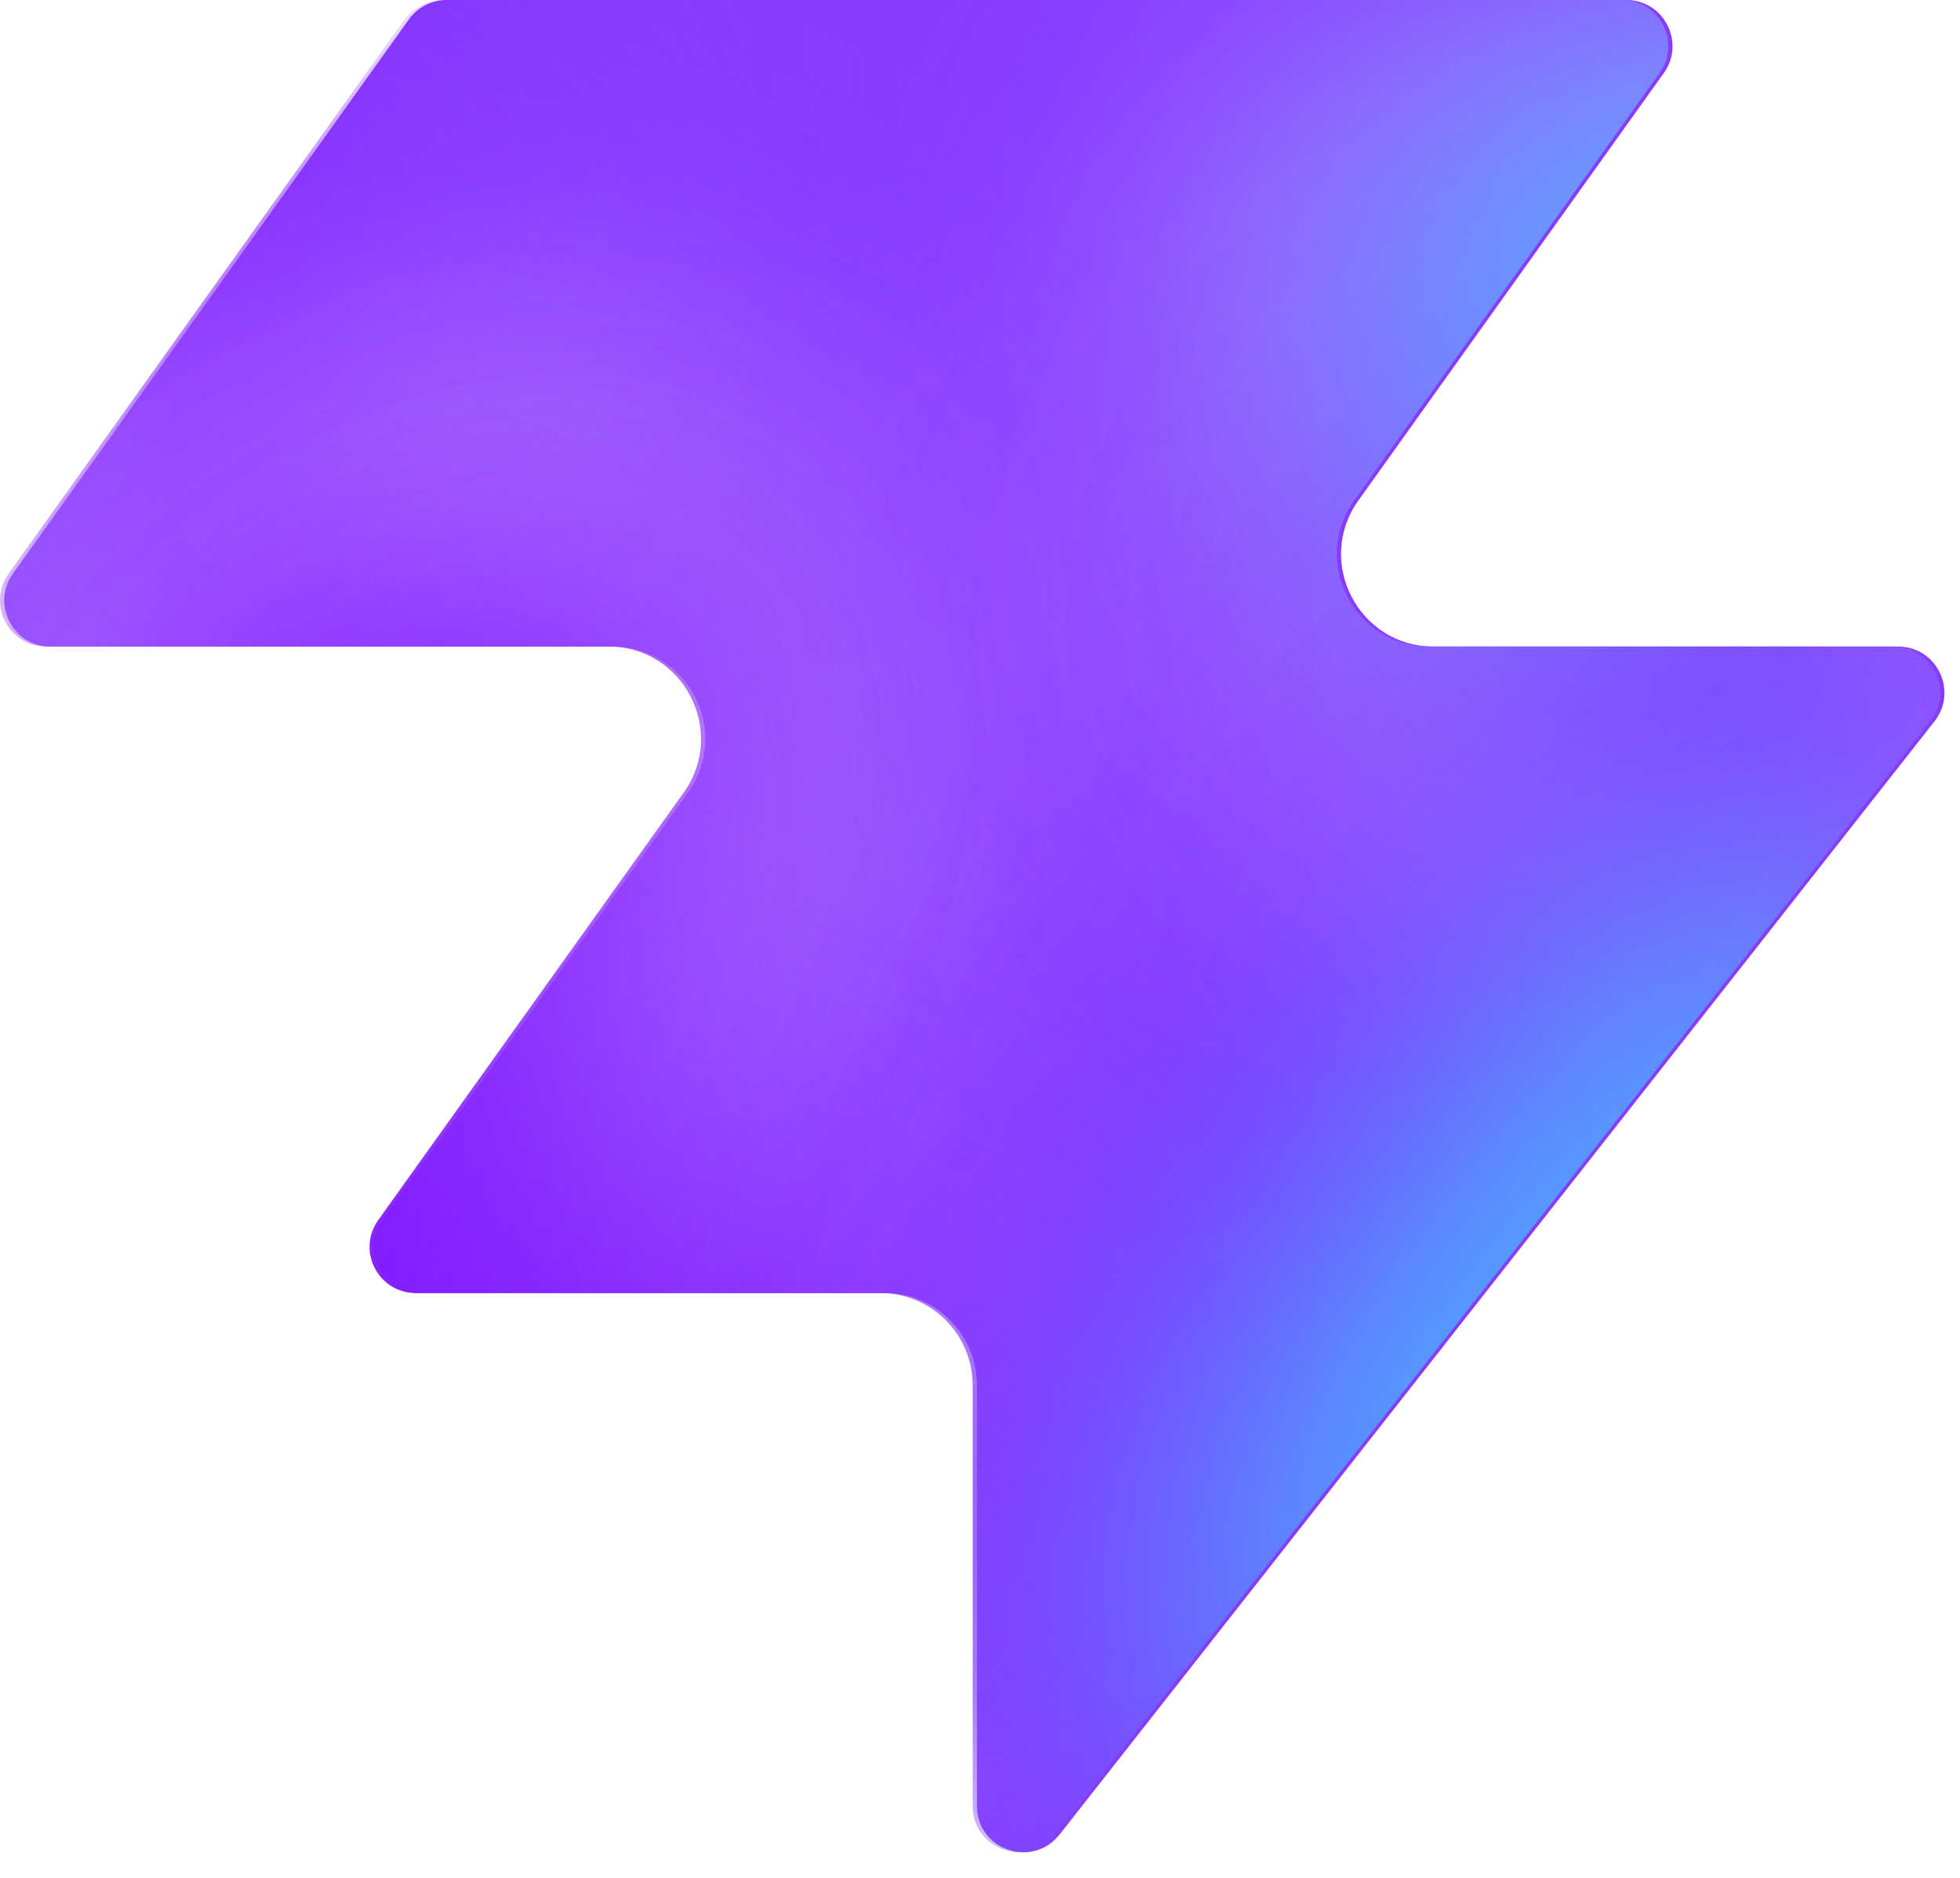
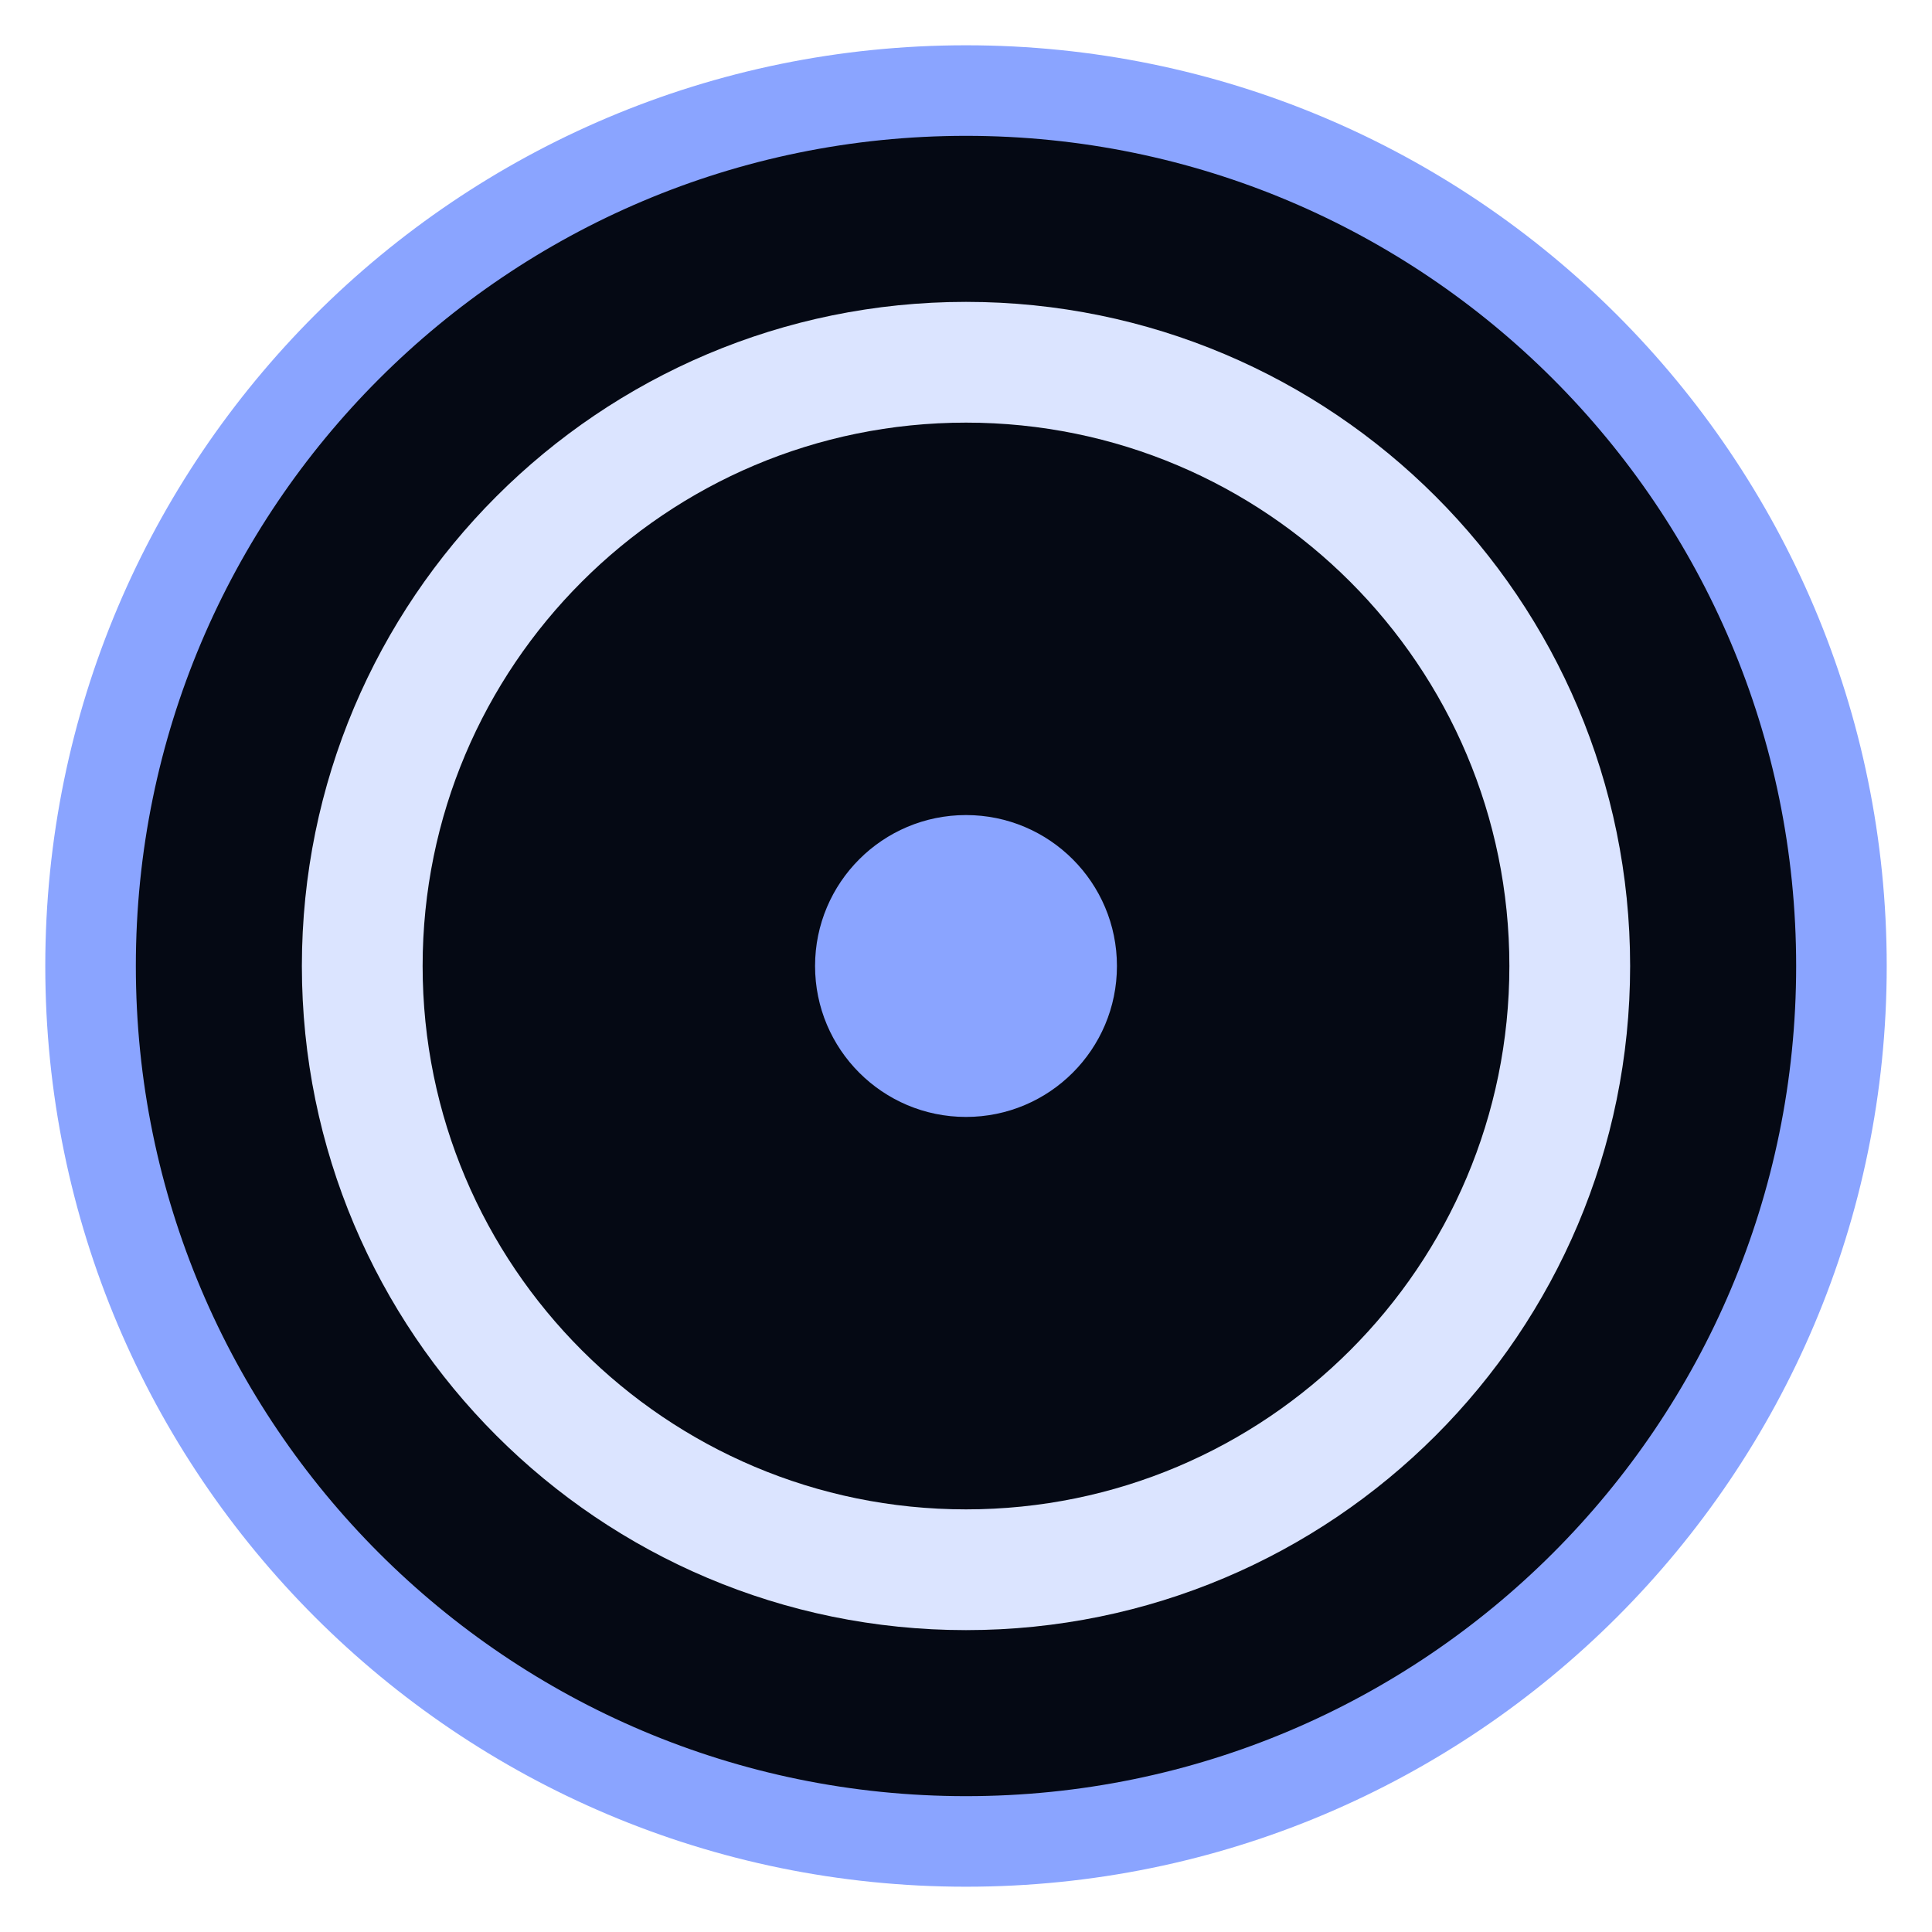
- <svg xmlns="http://www.w3.org/2000/svg" width="48" height="46" fill="none" viewBox="0 0 48 46">
-   <path fill="#863bff" d="M25.946 44.938c-.664.845-2.021.375-2.021-.698V33.937a2.26 2.26 0 0 0-2.262-2.262H10.287c-.92 0-1.456-1.04-.92-1.788l7.48-10.471c1.07-1.497 0-3.578-1.842-3.578H1.237c-.92 0-1.456-1.04-.92-1.788L10.013.474c.214-.297.556-.474.92-.474h28.894c.92 0 1.456 1.04.92 1.788l-7.48 10.471c-1.07 1.498 0 3.579 1.842 3.579h11.377c.943 0 1.473 1.088.89 1.83L25.947 44.94z" style="fill:#863bff;fill:color(display-p3 .525 .23 1);fill-opacity:1" />
-   <mask id="a" width="48" height="46" x="0" y="0" maskUnits="userSpaceOnUse" style="mask-type:alpha">
-     <path fill="#000" d="M25.842 44.938c-.664.844-2.021.375-2.021-.698V33.937a2.26 2.26 0 0 0-2.262-2.262H10.183c-.92 0-1.456-1.04-.92-1.788l7.48-10.471c1.07-1.498 0-3.579-1.842-3.579H1.133c-.92 0-1.456-1.04-.92-1.787L9.91.473c.214-.297.556-.474.92-.474h28.894c.92 0 1.456 1.04.92 1.788l-7.48 10.471c-1.07 1.498 0 3.578 1.842 3.578h11.377c.943 0 1.473 1.088.89 1.832L25.843 44.94z" style="fill:#000;fill-opacity:1" />
-   </mask>
-   <g mask="url(#a)">
-     <g filter="url(#b)">
-       <ellipse cx="5.508" cy="14.704" fill="#ede6ff" rx="5.508" ry="14.704" style="fill:#ede6ff;fill:color(display-p3 .927 .903 1);fill-opacity:1" transform="matrix(.00324 1 1 -.00324 -4.47 31.516)" />
-     </g>
-     <g filter="url(#c)">
-       <ellipse cx="10.399" cy="29.851" fill="#ede6ff" rx="10.399" ry="29.851" style="fill:#ede6ff;fill:color(display-p3 .927 .903 1);fill-opacity:1" transform="matrix(.00324 1 1 -.00324 -39.328 7.883)" />
-     </g>
-     <g filter="url(#d)">
-       <ellipse cx="5.508" cy="30.487" fill="#7e14ff" rx="5.508" ry="30.487" style="fill:#7e14ff;fill:color(display-p3 .492 .077 1);fill-opacity:1" transform="rotate(89.814 -25.913 -14.639)scale(1 -1)" />
-     </g>
-     <g filter="url(#e)">
-       <ellipse cx="5.508" cy="30.599" fill="#7e14ff" rx="5.508" ry="30.599" style="fill:#7e14ff;fill:color(display-p3 .492 .077 1);fill-opacity:1" transform="rotate(89.814 -32.644 -3.334)scale(1 -1)" />
-     </g>
-     <g filter="url(#f)">
-       <ellipse cx="5.508" cy="30.599" fill="#7e14ff" rx="5.508" ry="30.599" style="fill:#7e14ff;fill:color(display-p3 .492 .077 1);fill-opacity:1" transform="matrix(.00324 1 1 -.00324 -34.34 30.47)" />
-     </g>
-     <g filter="url(#g)">
-       <ellipse cx="14.072" cy="22.078" fill="#ede6ff" rx="14.072" ry="22.078" style="fill:#ede6ff;fill:color(display-p3 .927 .903 1);fill-opacity:1" transform="rotate(93.35 24.506 48.493)scale(-1 1)" />
-     </g>
-     <g filter="url(#h)">
-       <ellipse cx="3.47" cy="21.501" fill="#7e14ff" rx="3.47" ry="21.501" style="fill:#7e14ff;fill:color(display-p3 .492 .077 1);fill-opacity:1" transform="rotate(89.009 28.708 47.59)scale(-1 1)" />
-     </g>
-     <g filter="url(#i)">
-       <ellipse cx="3.47" cy="21.501" fill="#7e14ff" rx="3.47" ry="21.501" style="fill:#7e14ff;fill:color(display-p3 .492 .077 1);fill-opacity:1" transform="rotate(89.009 28.708 47.59)scale(-1 1)" />
-     </g>
-     <g filter="url(#j)">
-       <ellipse cx=".387" cy="8.972" fill="#7e14ff" rx="4.407" ry="29.108" style="fill:#7e14ff;fill:color(display-p3 .492 .077 1);fill-opacity:1" transform="rotate(39.51 .387 8.972)" />
-     </g>
-     <g filter="url(#k)">
-       <ellipse cx="47.523" cy="-6.092" fill="#7e14ff" rx="4.407" ry="29.108" style="fill:#7e14ff;fill:color(display-p3 .492 .077 1);fill-opacity:1" transform="rotate(37.892 47.523 -6.092)" />
-     </g>
-     <g filter="url(#l)">
-       <ellipse cx="41.412" cy="6.333" fill="#47bfff" rx="5.971" ry="9.665" style="fill:#47bfff;fill:color(display-p3 .28 .748 1);fill-opacity:1" transform="rotate(37.892 41.412 6.333)" />
-     </g>
-     <g filter="url(#m)">
-       <ellipse cx="-1.879" cy="38.332" fill="#7e14ff" rx="4.407" ry="29.108" style="fill:#7e14ff;fill:color(display-p3 .492 .077 1);fill-opacity:1" transform="rotate(37.892 -1.88 38.332)" />
-     </g>
-     <g filter="url(#n)">
-       <ellipse cx="-1.879" cy="38.332" fill="#7e14ff" rx="4.407" ry="29.108" style="fill:#7e14ff;fill:color(display-p3 .492 .077 1);fill-opacity:1" transform="rotate(37.892 -1.88 38.332)" />
-     </g>
-     <g filter="url(#o)">
-       <ellipse cx="35.651" cy="29.907" fill="#7e14ff" rx="4.407" ry="29.108" style="fill:#7e14ff;fill:color(display-p3 .492 .077 1);fill-opacity:1" transform="rotate(37.892 35.651 29.907)" />
-     </g>
-     <g filter="url(#p)">
-       <ellipse cx="38.418" cy="32.4" fill="#47bfff" rx="5.971" ry="15.297" style="fill:#47bfff;fill:color(display-p3 .28 .748 1);fill-opacity:1" transform="rotate(37.892 38.418 32.4)" />
-     </g>
-   </g>
-   <defs>
-     <filter id="b" width="60.045" height="41.654" x="-19.77" y="16.149" color-interpolation-filters="sRGB" filterUnits="userSpaceOnUse">
-       <feFlood flood-opacity="0" result="BackgroundImageFix" />
-       <feBlend in="SourceGraphic" in2="BackgroundImageFix" result="shape" />
-       <feGaussianBlur result="effect1_foregroundBlur_2002_17158" stdDeviation="7.659" />
-     </filter>
-     <filter id="c" width="90.34" height="51.437" x="-54.613" y="-7.533" color-interpolation-filters="sRGB" filterUnits="userSpaceOnUse">
-       <feFlood flood-opacity="0" result="BackgroundImageFix" />
-       <feBlend in="SourceGraphic" in2="BackgroundImageFix" result="shape" />
-       <feGaussianBlur result="effect1_foregroundBlur_2002_17158" stdDeviation="7.659" />
-     </filter>
-     <filter id="d" width="79.355" height="29.4" x="-49.64" y="2.03" color-interpolation-filters="sRGB" filterUnits="userSpaceOnUse">
-       <feFlood flood-opacity="0" result="BackgroundImageFix" />
-       <feBlend in="SourceGraphic" in2="BackgroundImageFix" result="shape" />
-       <feGaussianBlur result="effect1_foregroundBlur_2002_17158" stdDeviation="4.596" />
-     </filter>
-     <filter id="e" width="79.579" height="29.4" x="-45.045" y="20.029" color-interpolation-filters="sRGB" filterUnits="userSpaceOnUse">
-       <feFlood flood-opacity="0" result="BackgroundImageFix" />
-       <feBlend in="SourceGraphic" in2="BackgroundImageFix" result="shape" />
-       <feGaussianBlur result="effect1_foregroundBlur_2002_17158" stdDeviation="4.596" />
-     </filter>
-     <filter id="f" width="79.579" height="29.4" x="-43.513" y="21.178" color-interpolation-filters="sRGB" filterUnits="userSpaceOnUse">
-       <feFlood flood-opacity="0" result="BackgroundImageFix" />
-       <feBlend in="SourceGraphic" in2="BackgroundImageFix" result="shape" />
-       <feGaussianBlur result="effect1_foregroundBlur_2002_17158" stdDeviation="4.596" />
-     </filter>
-     <filter id="g" width="74.749" height="58.852" x="15.756" y="-17.901" color-interpolation-filters="sRGB" filterUnits="userSpaceOnUse">
-       <feFlood flood-opacity="0" result="BackgroundImageFix" />
-       <feBlend in="SourceGraphic" in2="BackgroundImageFix" result="shape" />
-       <feGaussianBlur result="effect1_foregroundBlur_2002_17158" stdDeviation="7.659" />
-     </filter>
-     <filter id="h" width="61.377" height="25.362" x="23.548" y="2.284" color-interpolation-filters="sRGB" filterUnits="userSpaceOnUse">
-       <feFlood flood-opacity="0" result="BackgroundImageFix" />
-       <feBlend in="SourceGraphic" in2="BackgroundImageFix" result="shape" />
-       <feGaussianBlur result="effect1_foregroundBlur_2002_17158" stdDeviation="4.596" />
-     </filter>
-     <filter id="i" width="61.377" height="25.362" x="23.548" y="2.284" color-interpolation-filters="sRGB" filterUnits="userSpaceOnUse">
-       <feFlood flood-opacity="0" result="BackgroundImageFix" />
-       <feBlend in="SourceGraphic" in2="BackgroundImageFix" result="shape" />
-       <feGaussianBlur result="effect1_foregroundBlur_2002_17158" stdDeviation="4.596" />
-     </filter>
-     <filter id="j" width="56.045" height="63.649" x="-27.636" y="-22.853" color-interpolation-filters="sRGB" filterUnits="userSpaceOnUse">
-       <feFlood flood-opacity="0" result="BackgroundImageFix" />
-       <feBlend in="SourceGraphic" in2="BackgroundImageFix" result="shape" />
-       <feGaussianBlur result="effect1_foregroundBlur_2002_17158" stdDeviation="4.596" />
-     </filter>
-     <filter id="k" width="54.814" height="64.646" x="20.116" y="-38.415" color-interpolation-filters="sRGB" filterUnits="userSpaceOnUse">
-       <feFlood flood-opacity="0" result="BackgroundImageFix" />
-       <feBlend in="SourceGraphic" in2="BackgroundImageFix" result="shape" />
-       <feGaussianBlur result="effect1_foregroundBlur_2002_17158" stdDeviation="4.596" />
-     </filter>
-     <filter id="l" width="33.541" height="35.313" x="24.641" y="-11.323" color-interpolation-filters="sRGB" filterUnits="userSpaceOnUse">
-       <feFlood flood-opacity="0" result="BackgroundImageFix" />
-       <feBlend in="SourceGraphic" in2="BackgroundImageFix" result="shape" />
-       <feGaussianBlur result="effect1_foregroundBlur_2002_17158" stdDeviation="4.596" />
-     </filter>
-     <filter id="m" width="54.814" height="64.646" x="-29.286" y="6.009" color-interpolation-filters="sRGB" filterUnits="userSpaceOnUse">
-       <feFlood flood-opacity="0" result="BackgroundImageFix" />
-       <feBlend in="SourceGraphic" in2="BackgroundImageFix" result="shape" />
-       <feGaussianBlur result="effect1_foregroundBlur_2002_17158" stdDeviation="4.596" />
-     </filter>
-     <filter id="n" width="54.814" height="64.646" x="-29.286" y="6.009" color-interpolation-filters="sRGB" filterUnits="userSpaceOnUse">
-       <feFlood flood-opacity="0" result="BackgroundImageFix" />
-       <feBlend in="SourceGraphic" in2="BackgroundImageFix" result="shape" />
-       <feGaussianBlur result="effect1_foregroundBlur_2002_17158" stdDeviation="4.596" />
-     </filter>
-     <filter id="o" width="54.814" height="64.646" x="8.244" y="-2.416" color-interpolation-filters="sRGB" filterUnits="userSpaceOnUse">
-       <feFlood flood-opacity="0" result="BackgroundImageFix" />
-       <feBlend in="SourceGraphic" in2="BackgroundImageFix" result="shape" />
-       <feGaussianBlur result="effect1_foregroundBlur_2002_17158" stdDeviation="4.596" />
-     </filter>
-     <filter id="p" width="39.409" height="43.623" x="18.713" y="10.588" color-interpolation-filters="sRGB" filterUnits="userSpaceOnUse">
-       <feFlood flood-opacity="0" result="BackgroundImageFix" />
-       <feBlend in="SourceGraphic" in2="BackgroundImageFix" result="shape" />
-       <feGaussianBlur result="effect1_foregroundBlur_2002_17158" stdDeviation="4.596" />
-     </filter>
-   </defs>
+ <svg xmlns="http://www.w3.org/2000/svg" viewBox="0 0 64 64">
+   <circle cx="32" cy="32" r="29" fill="#050914" stroke="#8aa4ff" stroke-width="3" />
+   <circle cx="32" cy="32" r="20" fill="none" stroke="#dbe4ff" stroke-width="4" />
+   <circle cx="32" cy="32" r="5" fill="#8aa4ff" />
</svg>
